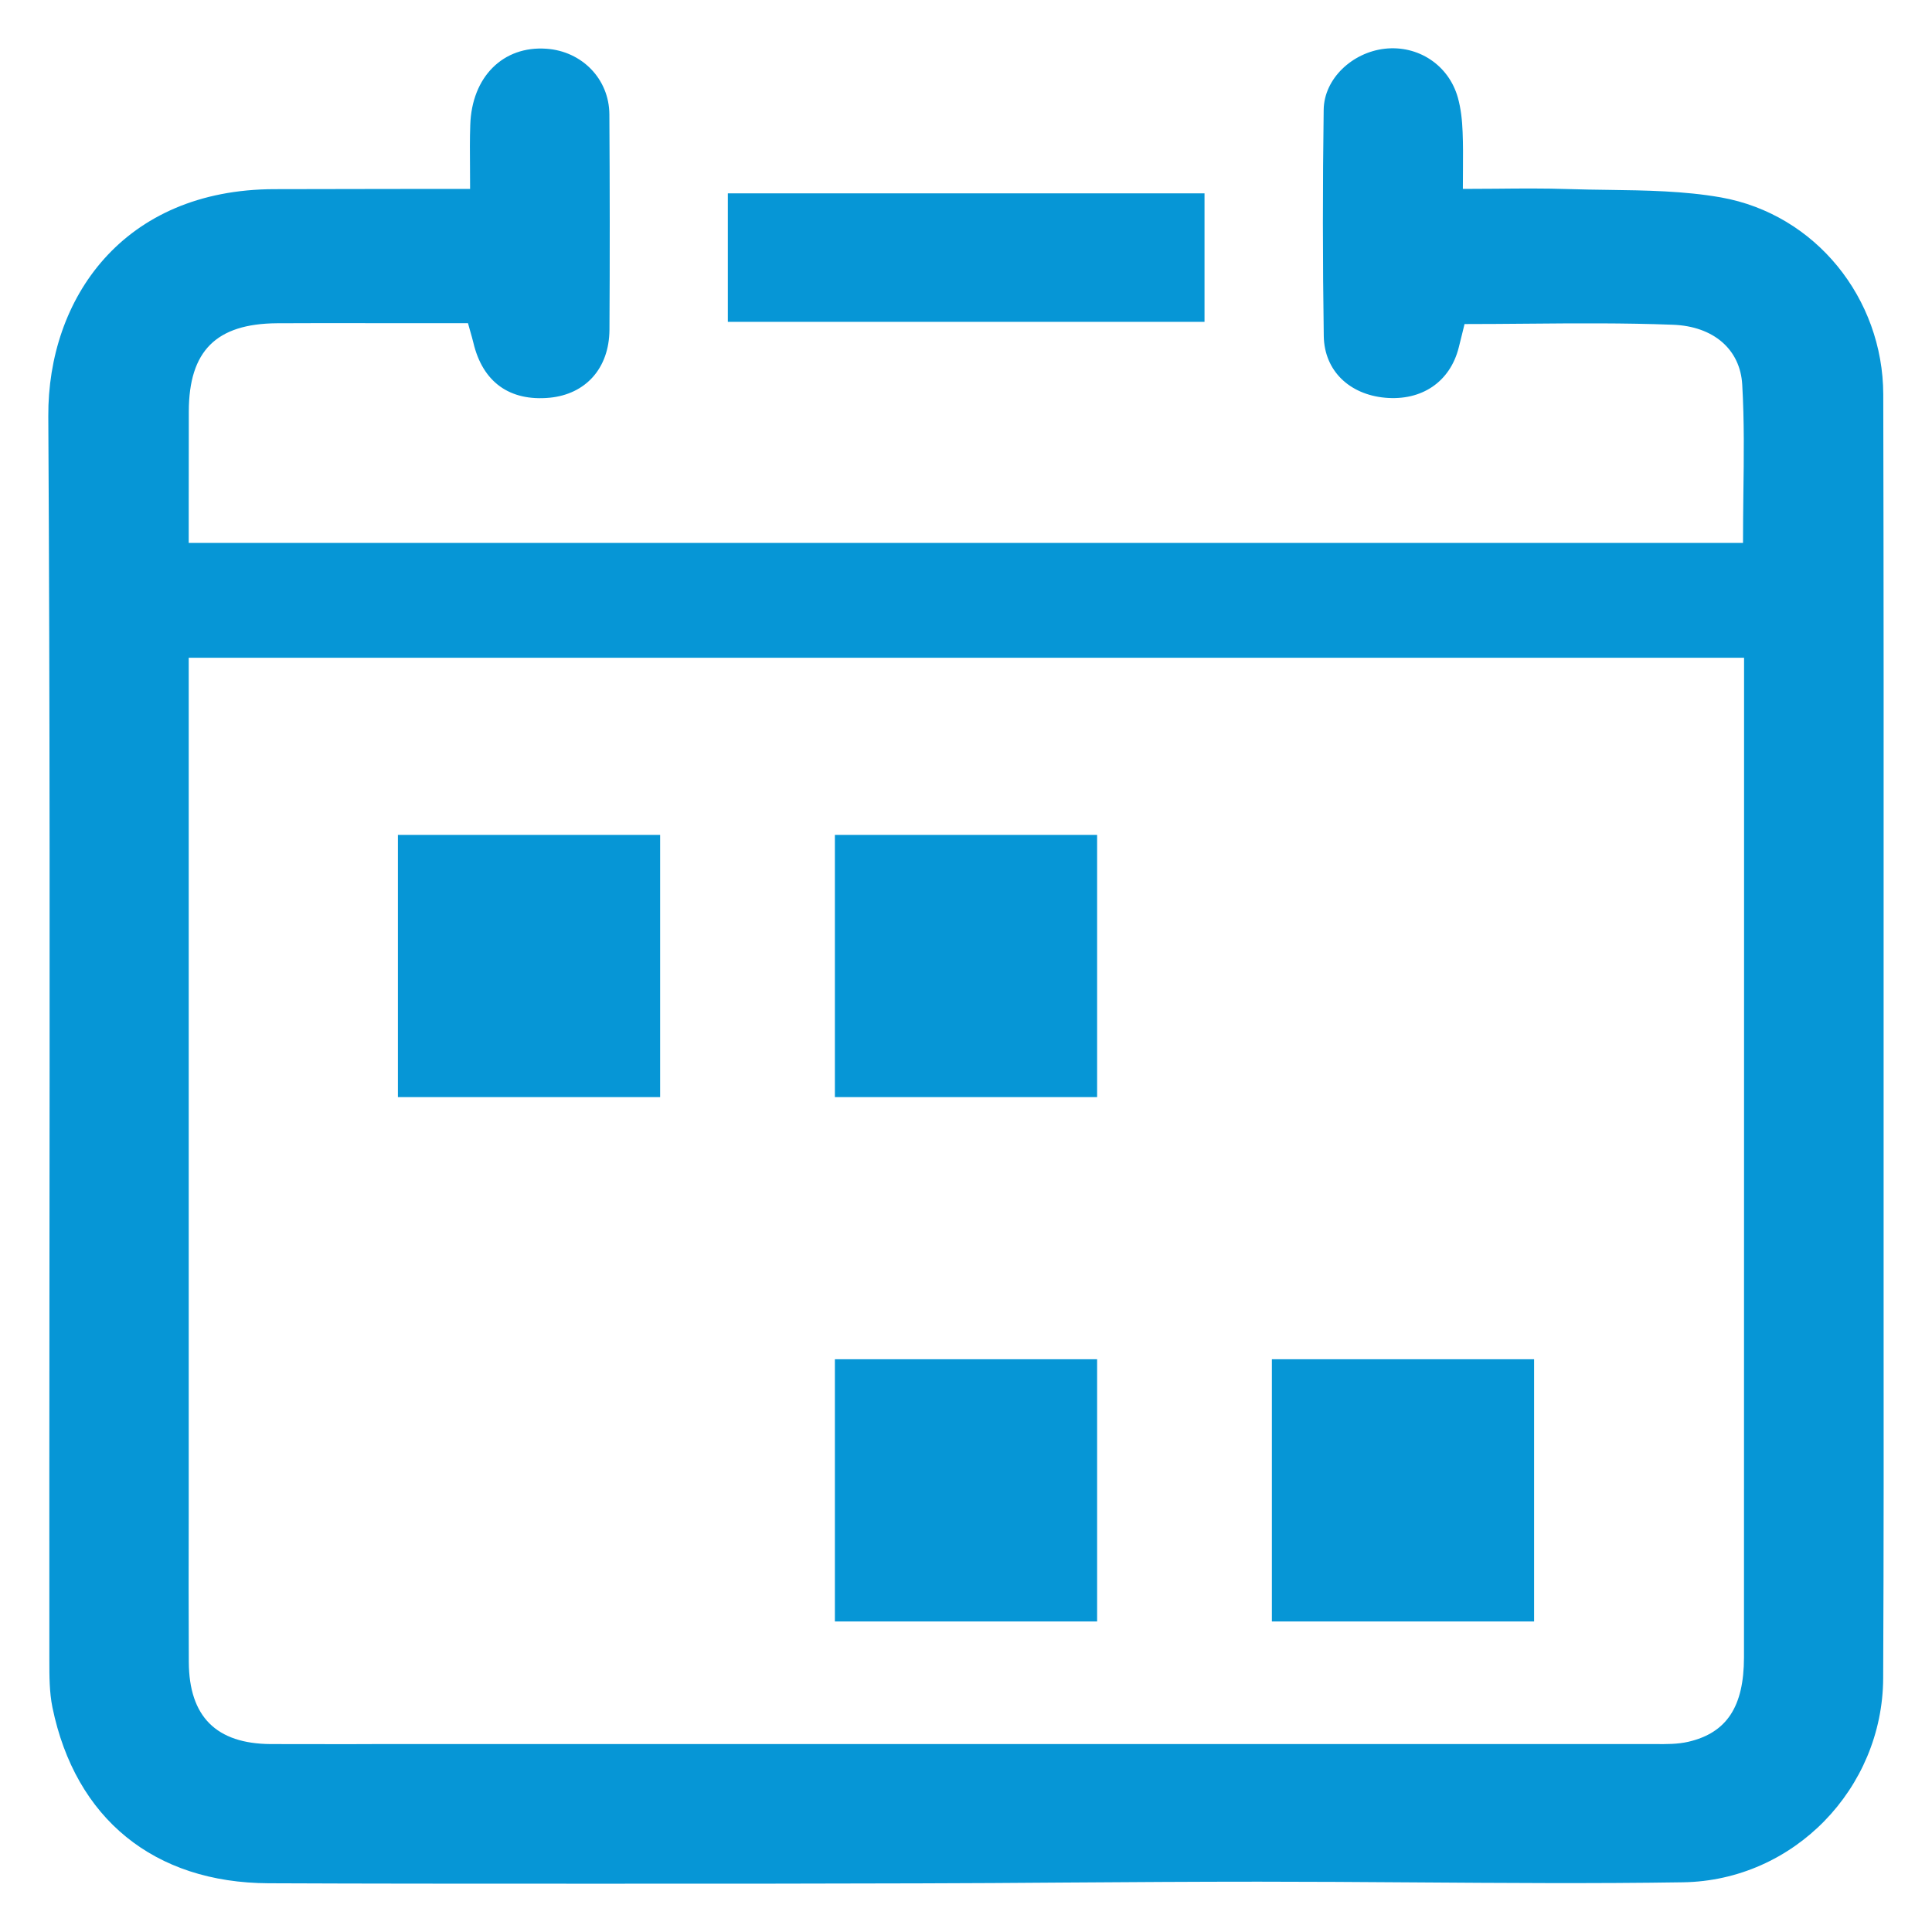
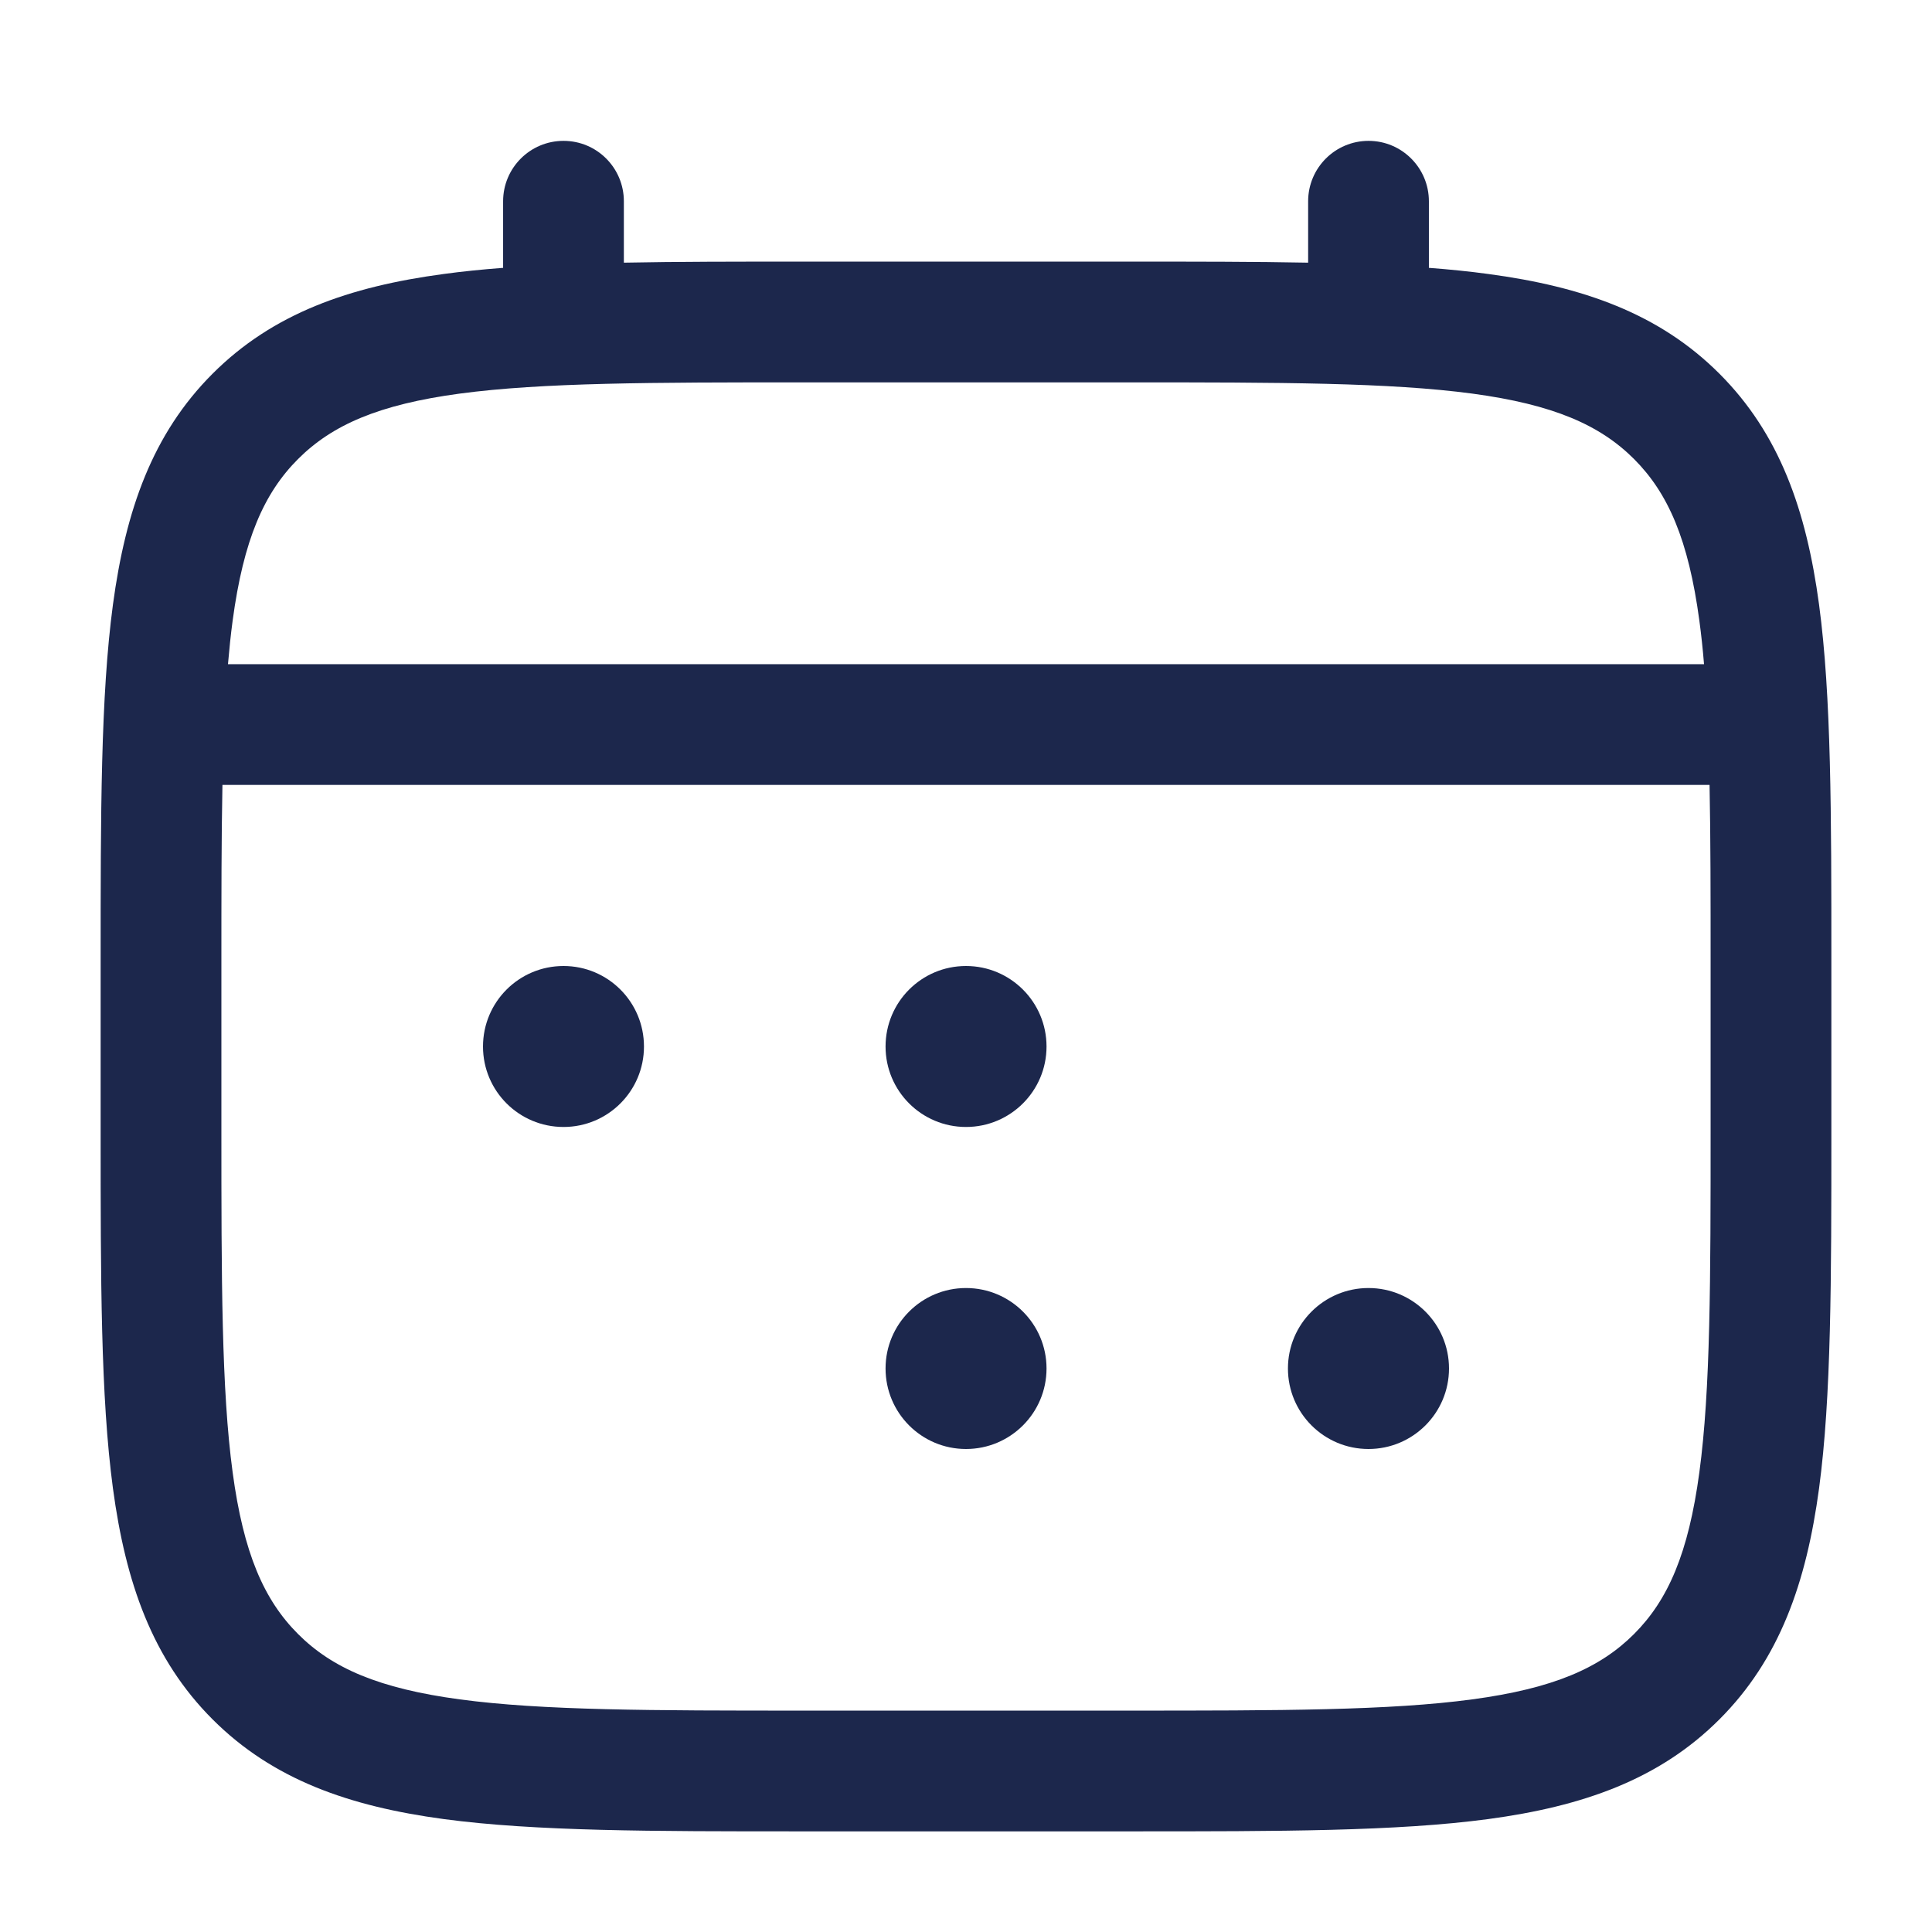
<svg xmlns="http://www.w3.org/2000/svg" width="22" height="22" viewBox="0 0 22 22" fill="none">
-   <path fill-rule="evenodd" clip-rule="evenodd" d="M19.852 5.63L19.852 5.63V5.629C19.858 5.206 19.863 4.792 19.839 4.379C19.816 3.979 19.513 3.715 19.05 3.698C18.496 3.677 17.941 3.681 17.384 3.686C17.149 3.688 16.913 3.69 16.677 3.69C16.669 3.723 16.661 3.756 16.653 3.788C16.639 3.846 16.625 3.902 16.611 3.957C16.513 4.347 16.191 4.567 15.772 4.529C15.369 4.492 15.081 4.225 15.074 3.828C15.061 2.969 15.061 2.108 15.073 1.249C15.078 0.895 15.399 0.597 15.768 0.555C16.148 0.512 16.497 0.74 16.601 1.112C16.636 1.237 16.65 1.371 16.655 1.502C16.661 1.645 16.66 1.788 16.659 1.942C16.658 2.01 16.658 2.079 16.658 2.151C16.786 2.151 16.913 2.15 17.038 2.149L17.039 2.149C17.317 2.146 17.589 2.144 17.861 2.153C18.01 2.158 18.16 2.16 18.31 2.162L18.31 2.162C18.743 2.168 19.176 2.174 19.597 2.248C20.676 2.44 21.442 3.399 21.445 4.491C21.45 6.676 21.45 8.86 21.449 11.045C21.449 11.729 21.449 12.412 21.449 13.095C21.449 13.62 21.449 14.144 21.449 14.669C21.45 16.149 21.451 17.63 21.444 19.111C21.438 20.365 20.427 21.415 19.164 21.434C18.139 21.45 17.114 21.442 16.089 21.435L16.087 21.435C15.502 21.431 14.917 21.427 14.332 21.427C13.593 21.427 12.855 21.432 12.116 21.437C11.57 21.441 11.024 21.445 10.478 21.446C9.357 21.45 8.237 21.45 7.116 21.45L6.665 21.45H6.448C5.318 21.45 4.188 21.45 3.059 21.445C1.756 21.44 0.858 20.711 0.597 19.442C0.562 19.269 0.562 19.087 0.562 18.909L0.562 18.875C0.561 17.459 0.562 16.044 0.563 14.628C0.566 11.332 0.569 8.035 0.55 4.739C0.543 3.403 1.397 2.156 3.127 2.154C3.501 2.154 3.875 2.153 4.249 2.152C4.498 2.152 4.747 2.151 4.996 2.151H5.353C5.353 2.07 5.353 1.991 5.352 1.914L5.352 1.913C5.351 1.746 5.349 1.585 5.355 1.423C5.372 0.875 5.729 0.52 6.222 0.555C6.626 0.583 6.936 0.898 6.939 1.301C6.944 2.12 6.945 2.938 6.94 3.757C6.936 4.195 6.669 4.489 6.259 4.529C5.804 4.572 5.497 4.351 5.391 3.905C5.381 3.862 5.368 3.819 5.353 3.766C5.346 3.74 5.338 3.712 5.329 3.68H4.724C4.577 3.68 4.431 3.68 4.284 3.68L4.28 3.68C3.905 3.679 3.53 3.679 3.154 3.681C2.461 3.686 2.152 3.996 2.15 4.683C2.149 5.021 2.149 5.36 2.149 5.711C2.149 5.865 2.149 6.022 2.149 6.182H19.848C19.848 5.996 19.85 5.813 19.852 5.63ZM2.149 7.49V16.52C2.149 16.761 2.149 17.001 2.149 17.241L2.149 17.248C2.148 17.807 2.147 18.366 2.15 18.926C2.153 19.548 2.463 19.856 3.082 19.86C3.37 19.861 3.658 19.861 3.946 19.861L3.972 19.861C4.074 19.861 4.176 19.86 4.278 19.86C9.112 19.86 13.946 19.86 18.779 19.86C18.794 19.86 18.808 19.86 18.823 19.86C18.831 19.86 18.84 19.86 18.848 19.86C18.975 19.861 19.104 19.862 19.225 19.834C19.665 19.732 19.858 19.431 19.859 18.875C19.86 16.218 19.86 13.56 19.86 10.903L19.86 8.93V7.49C13.957 7.49 8.072 7.49 2.149 7.49ZM8.288 2.202V3.665H13.716V2.202H8.288Z" fill="#0696D6" />
-   <path fill-rule="evenodd" clip-rule="evenodd" d="M7.517 9.507H4.531V12.493H7.517V9.507ZM12.493 9.507H9.507V12.493H12.493V9.507ZM9.507 15.478H12.493V18.464H9.507V15.478ZM17.469 15.478H14.483V18.464H17.469V15.478Z" fill="#0696D6" />
+   <path d="M15.583 16.5C16.089 16.5 16.5 16.09 16.5 15.583C16.5 15.077 16.089 14.667 15.583 14.667C15.077 14.667 14.666 15.077 14.666 15.583C14.666 16.09 15.077 16.5 15.583 16.5Z" fill="#1C274C" />
+   <path d="M11.917 11.917C11.917 12.423 11.506 12.833 11 12.833C10.494 12.833 10.084 12.423 10.084 11.917C10.084 11.41 10.494 11 11 11C11.506 11 11.917 11.41 11.917 11.917Z" fill="#1C274C" />
+   <path d="M11.917 15.583C11.917 16.09 11.506 16.5 11 16.5C10.494 16.5 10.084 16.09 10.084 15.583C10.084 15.077 10.494 14.667 11 14.667C11.506 14.667 11.917 15.077 11.917 15.583Z" fill="#1C274C" />
+   <path d="M6.417 12.833C6.923 12.833 7.333 12.423 7.333 11.917C7.333 11.41 6.923 11 6.417 11C5.91 11 5.5 11.41 5.5 11.917C5.5 12.423 5.91 12.833 6.417 12.833Z" fill="#1C274C" />
+   <path fill-rule="evenodd" clip-rule="evenodd" d="M6.417 1.604C6.797 1.604 7.104 1.912 7.104 2.292V2.991C7.711 2.979 8.38 2.979 9.115 2.979H12.885C13.62 2.979 14.289 2.979 14.896 2.991V2.292C14.896 1.912 15.204 1.604 15.584 1.604C15.963 1.604 16.271 1.912 16.271 2.292V3.05C16.509 3.068 16.735 3.091 16.948 3.12C18.023 3.264 18.893 3.569 19.579 4.255C20.265 4.941 20.569 5.81 20.714 6.885C20.854 7.929 20.854 9.264 20.854 10.948V12.885C20.854 14.57 20.854 15.904 20.714 16.948C20.569 18.023 20.265 18.893 19.579 19.579C18.893 20.265 18.023 20.569 16.948 20.714C15.904 20.854 14.57 20.854 12.885 20.854H9.115C7.431 20.854 6.096 20.854 5.052 20.714C3.977 20.569 3.107 20.265 2.421 19.579C1.735 18.893 1.431 18.023 1.286 16.948C1.146 15.904 1.146 14.57 1.146 12.885V10.948C1.146 9.264 1.146 7.929 1.286 6.885C1.431 5.81 1.735 4.941 2.421 4.255C3.107 3.569 3.977 3.264 5.052 3.12C5.265 3.091 5.491 3.068 5.729 3.05V2.292C5.729 1.912 6.037 1.604 6.417 1.604ZM5.235 4.482C4.313 4.606 3.782 4.839 3.394 5.227C3.006 5.615 2.773 6.146 2.649 7.068C2.628 7.225 2.611 7.389 2.596 7.563H19.404C19.39 7.389 19.372 7.225 19.351 7.068C19.227 6.146 18.995 5.615 18.607 5.227C18.219 4.839 17.687 4.606 16.765 4.482C15.823 4.356 14.581 4.354 12.834 4.354H9.167C7.419 4.354 6.177 4.356 5.235 4.482ZM2.521 11C2.521 10.217 2.521 9.536 2.533 8.938H19.467C19.479 9.536 19.479 10.217 19.479 11V12.833C19.479 14.581 19.478 15.823 19.351 16.765C19.227 17.687 18.995 18.219 18.607 18.607C18.219 18.995 17.687 19.227 16.765 19.351C15.823 19.478 14.581 19.479 12.834 19.479H9.167C7.419 19.479 6.177 19.478 5.235 19.351C4.313 19.227 3.782 18.995 3.394 18.607C3.006 18.219 2.773 17.687 2.649 16.765C2.522 15.823 2.521 14.581 2.521 12.833V11Z" fill="#1C274C" />
</svg>
